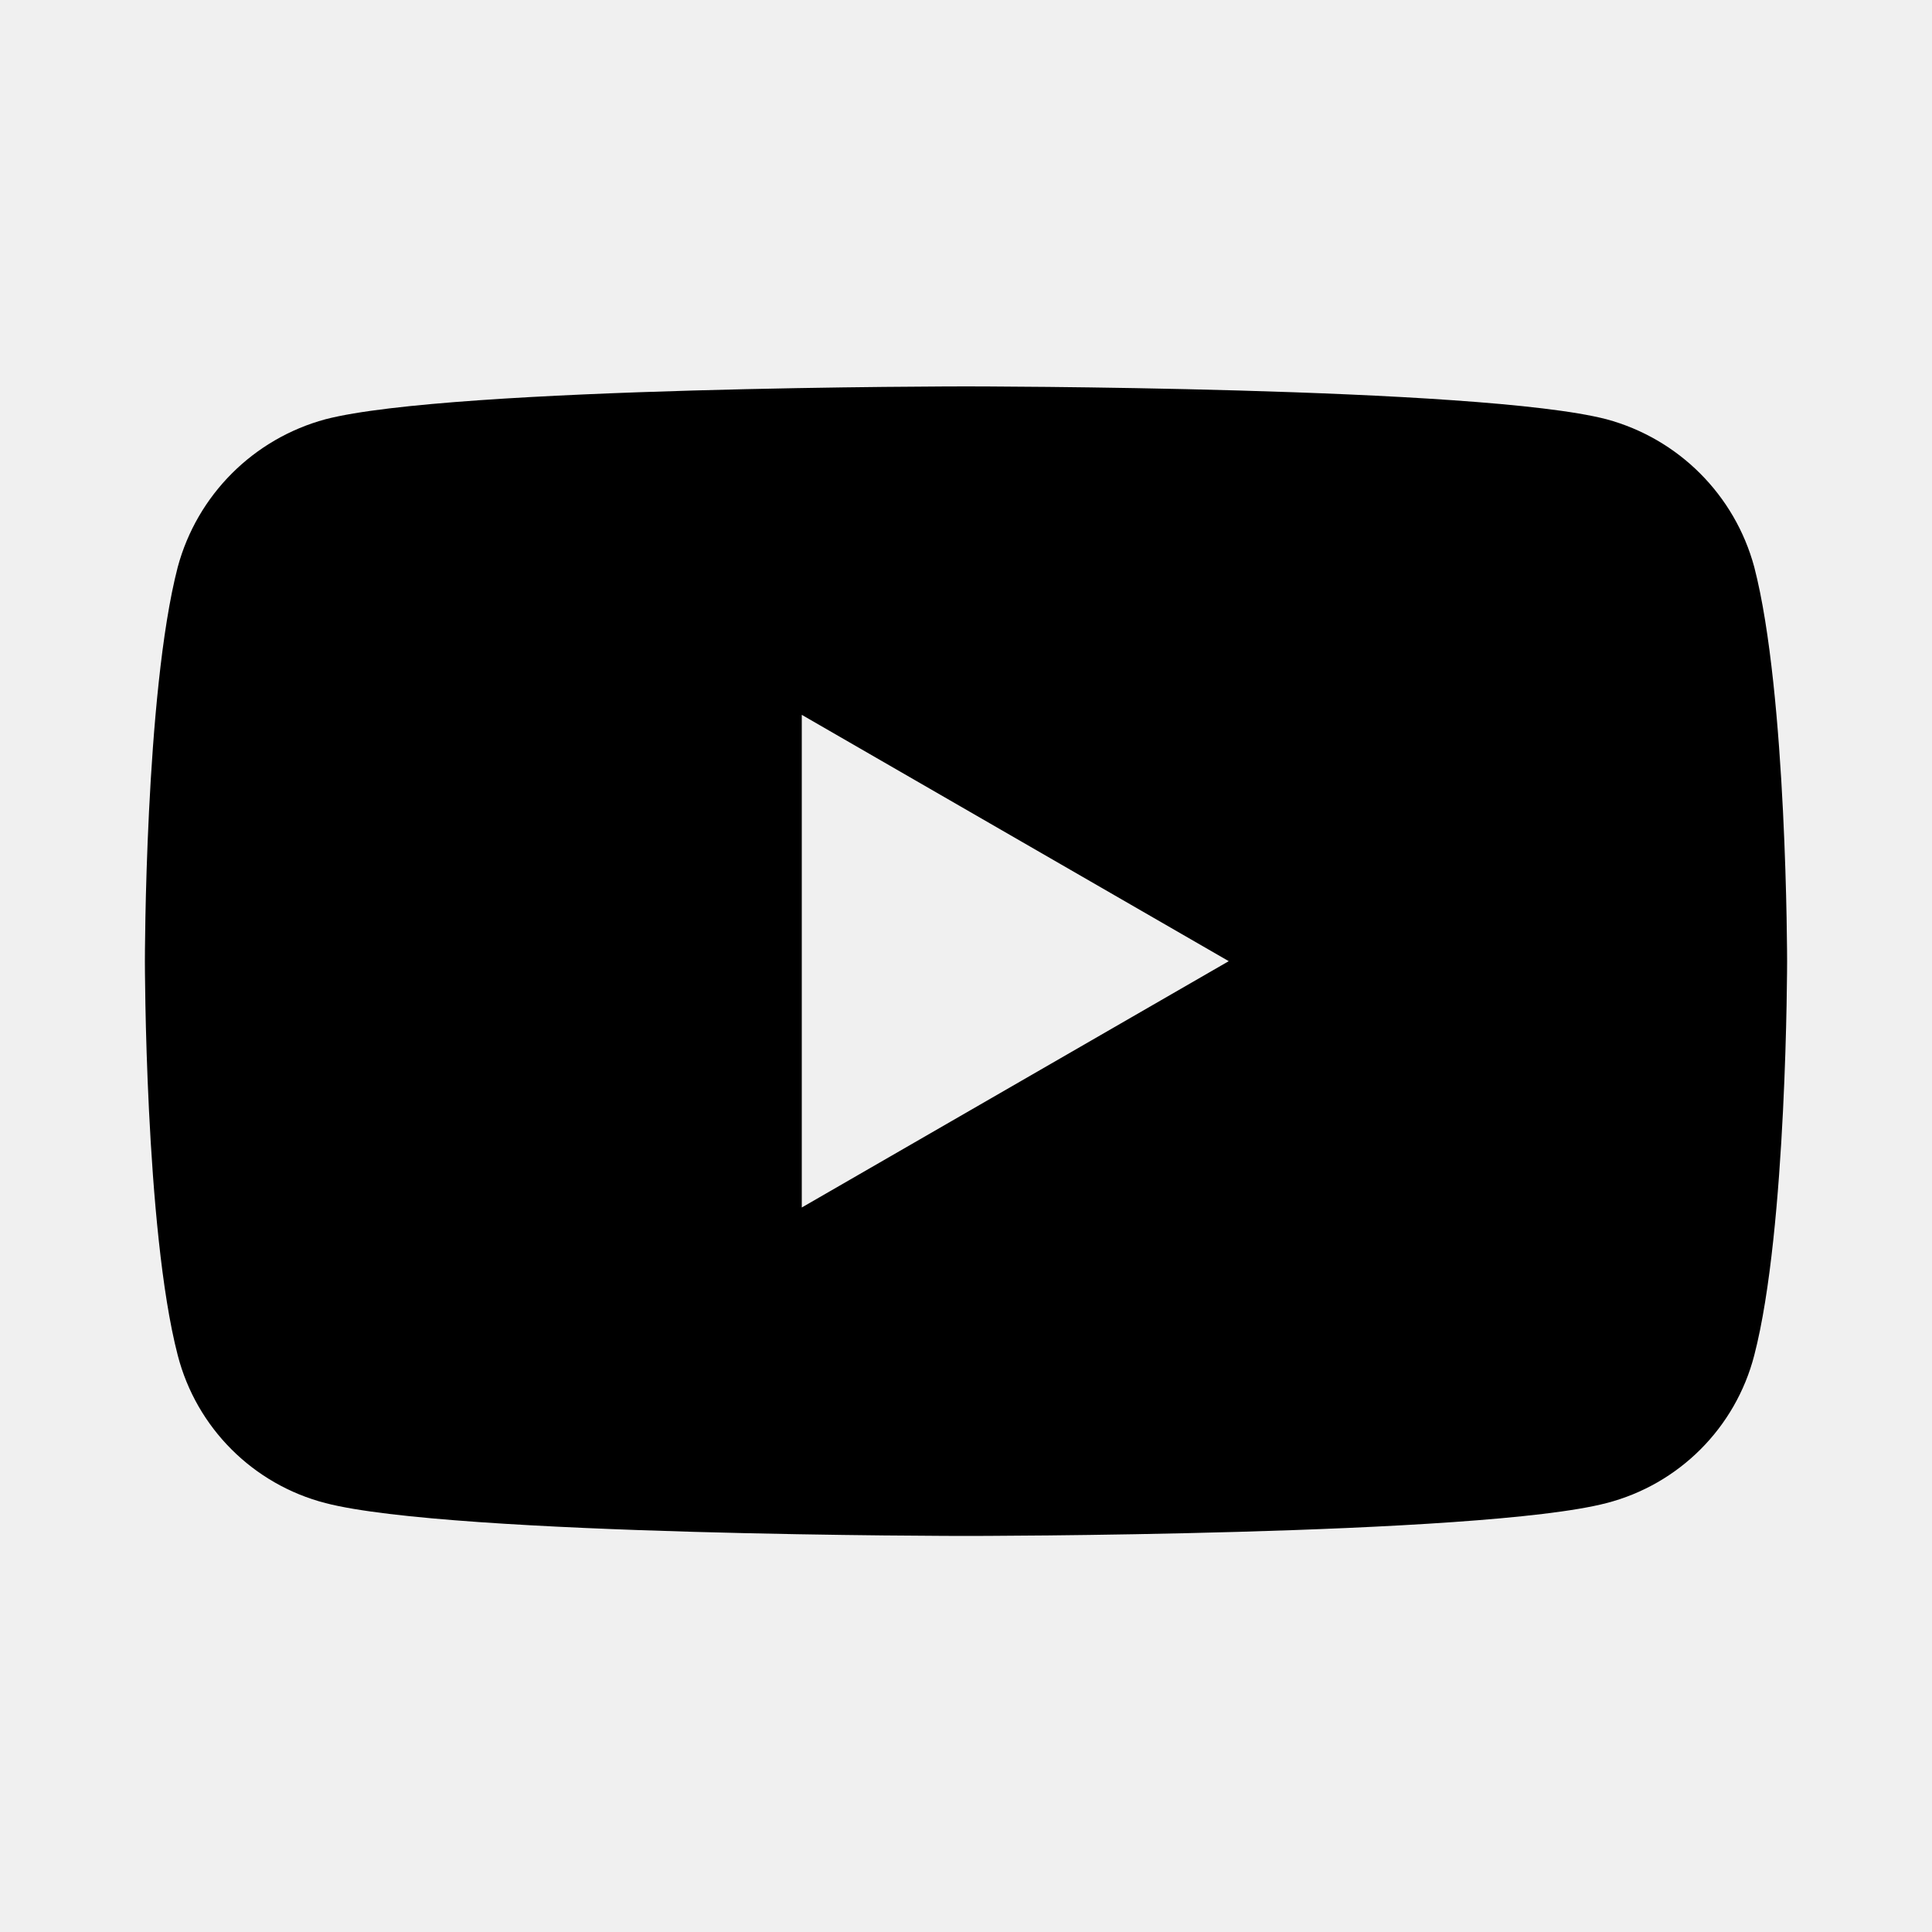
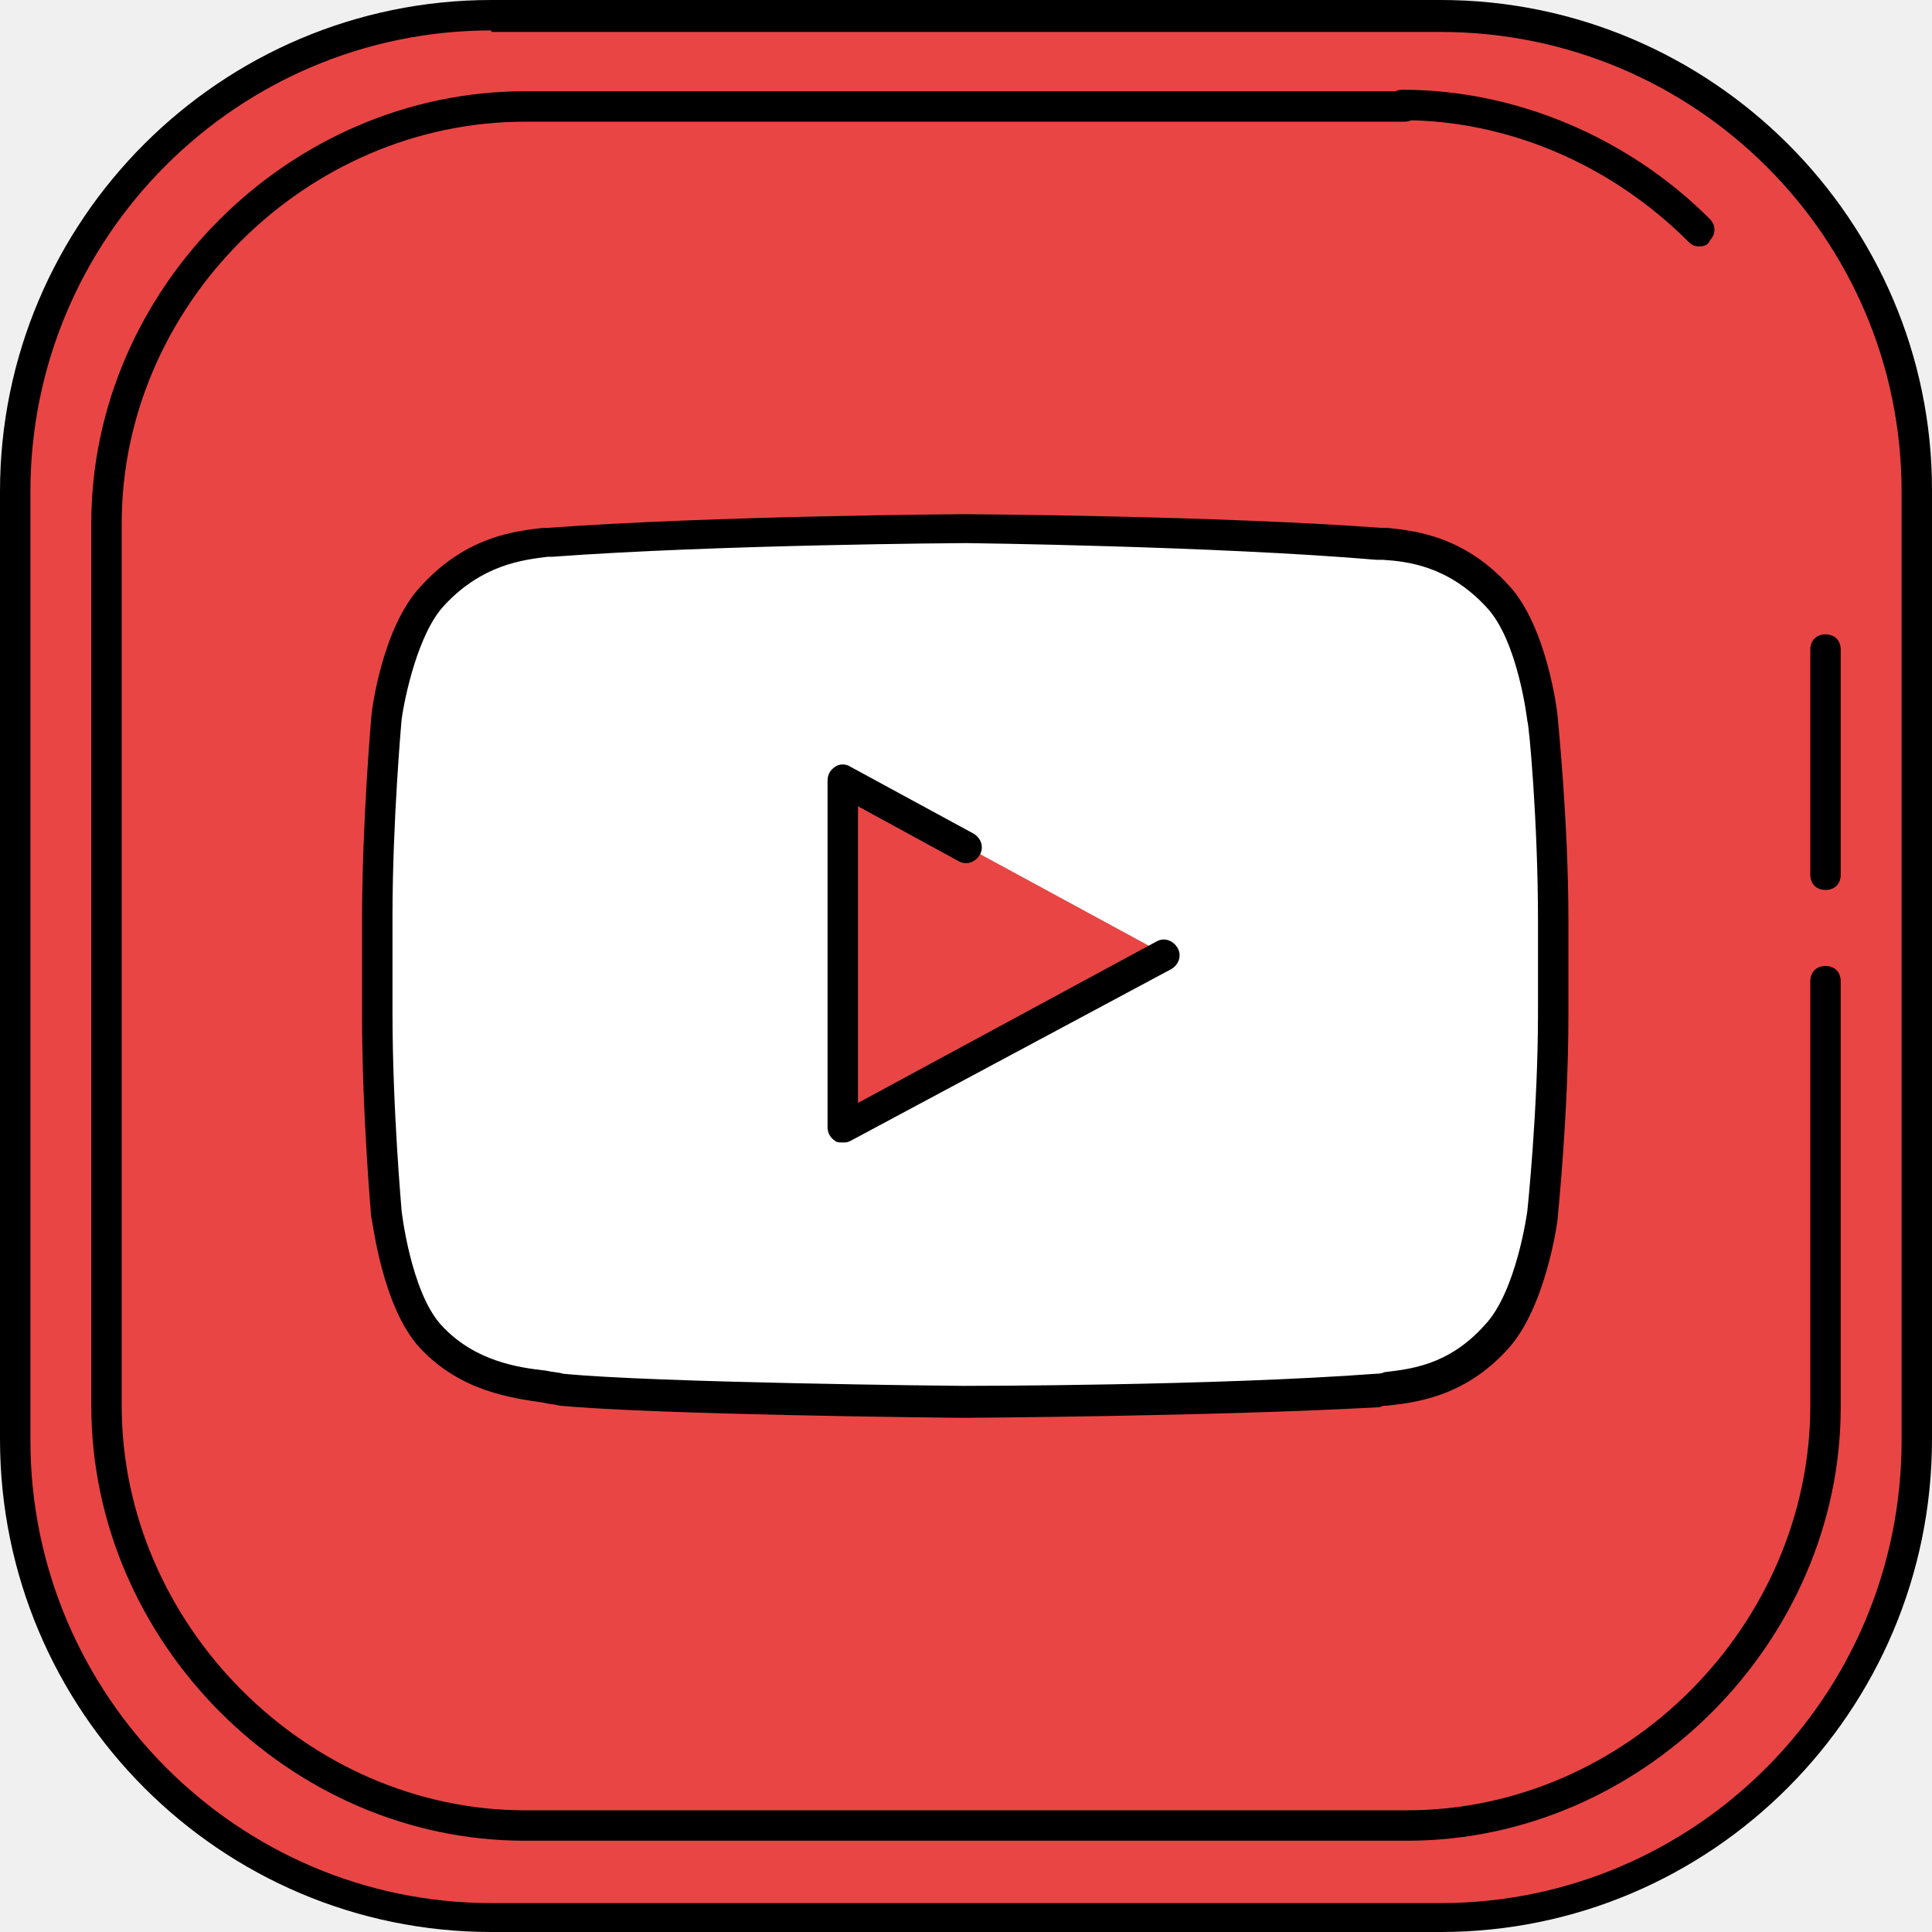
- <svg class="icon icon-youtube" viewBox="0 0 20 20">
-   <path fill="currentColor" d="M18.16 5.87c.34 1.309.34 4.08.34 4.08s0 2.771-.34 4.08a2.13 2.13 0 0 1-1.53 1.53c-1.309.34-6.63.34-6.63.34s-5.321 0-6.63-.34a2.13 2.13 0 0 1-1.53-1.53c-.34-1.309-.34-4.08-.34-4.08s0-2.771.34-4.08a2.17 2.17 0 0 1 1.53-1.53C4.679 4 10 4 10 4s5.321 0 6.63.34a2.17 2.17 0 0 1 1.53 1.53M8.3 12.5l4.42-2.55L8.3 7.4z" />
+ <svg xmlns="http://www.w3.org/2000/svg" class="icon icon-youtube" viewBox="0 0 508 508">
+   <g id="SVGRepo_bgCarrier" stroke-width="0" />
+   <g id="SVGRepo_tracerCarrier" stroke-linecap="round" stroke-linejoin="round" />
+   <g id="SVGRepo_iconCarrier">
+     <path style="fill:#e94545;" d="M504,378.8c0,68.8-56.4,125.2-125.2,125.2H129.2C60.4,504,4,448,4,378.8V129.6C4,60.8,60.4,4,129.2,4 h249.6C447.6,4,504,60.4,504,129.6V378.8z" />
+     <path style="fill:#FFFFFF;" d="M406.4,189.2c0,0-2.8-22.4-12-32.4c-12-12.8-25.2-13.6-31.2-14.4c-44-3.2-109.2-3.6-109.2-3.6l0,0 c0,0-65.6,0.4-109.2,3.6c-6,0.8-19.2,1.2-31.2,14c-9.2,10-11.6,32.4-11.6,32.4s-2.4,26.4-2.4,52.8v24.8c0,26.4,2.4,52.8,2.4,52.8 s2.8,22.4,12,32.4c12,12.8,27.2,12.4,34.4,14c24.8,2.4,106,3.2,106,3.2s65.6,0,109.2-3.2c6-0.8,19.2-0.8,31.2-13.6 c9.2-10,11.6-32.4,11.6-32.4s2.4-26.4,2.4-52.8V242C408.8,215.6,406.4,189.2,406.4,189.2 M222,296.4v-91.2l84,45.6L222,296.4z" />
+     <path d="M378.8,508H129.2C58,508,0,450,0,378.4V129.2C0,58,58,0,129.2,0h249.6C450,0,508,58,508,128.8v249.6 C508,450,450,508,378.8,508z M129.2,8C62.4,8,8,62.4,8,129.2v249.6c0,66.8,54.4,121.6,121.2,121.6h249.6 c66.8,0,121.2-54.4,121.2-121.6V129.2C500,62.4,445.6,8.4,378.8,8.4H129.2V8z" />
+     <path d="M370,484H138c-62,0-114-52.4-114-114.4v-232C24,76,76,24,138,24h231.2c2.4,0,4,1.6,4,4s-1.6,4-4,4H138 C80.4,32,32,80.4,32,137.6v232C32,427.2,80.8,476,138,476h232c57.6,0,106-48.8,106-106.4V258c0-2.4,1.6-4,4-4s4,1.6,4,4v112 C484,431.6,432,484,370,484z" />
+     <path d="M446.8,64.8c-1.2,0-2-0.4-2.8-1.2c-20.4-20.4-47.6-32-75.2-32c-2.4,0-4-1.6-4-4s1.6-4,4-4c29.6,0,59.2,12.4,80.8,34 c1.6,1.6,1.6,4,0,5.6C449.2,64.4,448,64.8,446.8,64.8z" />
+     <path d="M480,234c-2.4,0-4-1.6-4-4v-59.2c0-2.4,1.6-4,4-4s4,1.6,4,4V230C484,232.4,482.4,234,480,234z" />
+     <path d="M221.6,300.4c-0.8,0-1.6,0-2-0.4c-1.2-0.8-2-2-2-3.6v-91.2c0-1.6,0.8-2.8,2-3.6s2.8-0.8,4,0l32.4,17.6 c2,1.2,2.8,3.6,1.6,5.6c-1.2,2-3.6,2.8-5.6,1.6L225.6,212v78l78.4-42.4c2-1.2,4.4-0.4,5.6,1.6s0.4,4.4-1.6,5.6L223.6,300 C222.8,300.4,222.4,300.4,221.6,300.4z" />
+     <path d="M253.6,372.8L253.6,372.8c-3.2,0-81.6-0.8-106.4-3.2c-1.6-0.4-2.8-0.4-4.4-0.8c-8-1.2-21.6-2.8-32.4-14.4 c-10-10.8-12.4-33.6-12.8-34.4c0-0.4-2.4-26.8-2.4-53.2V242c0-26,2.4-52.8,2.4-53.2c0-1.2,2.8-24,13.2-34.8 c12-13.2,25.2-14.4,32-15.2h1.2c43.6-3.2,108.8-3.6,109.6-3.6s66.4,0.4,109.6,3.6h1.6c7.2,0.8,20,2,32,15.2 c10,10.8,12.8,33.6,12.8,34.8c0,0.4,2.8,27.2,2.8,53.2v24.8c0,26.4-2.8,52.8-2.8,53.2c0,1.2-3.2,24-13.2,34.8 c-11.6,12.8-24.8,14-31.6,14.8c-0.8,0-1.2,0-2,0.4C320,372.4,254.4,372.8,253.6,372.8z M254,142.8c-0.8,0-65.6,0.4-108.8,3.6H144 c-6.4,0.8-17.2,2-27.2,12.8c-6.8,7.2-10.4,24-11.2,30c0,0-2.4,26.4-2.4,52V266c0,26,2.4,52,2.4,52.4c0,0,2.4,21.2,10.4,30 c8.8,9.6,20.4,11.2,27.6,12c1.6,0.4,3.2,0.4,4.4,0.8c24,2.4,103.6,3.2,105.2,3.2s66,0,108.8-3.2c0.4,0,1.2,0,2-0.4 c6.4-0.8,16.8-1.6,26.4-12.4c8.4-8.8,11.2-30,11.2-30s2.8-26.4,2.8-52V242c0-26-2.4-52-2.8-52.4c0,0-2.4-21.2-10.8-30 c-10-10.8-20.8-12-27.2-12.4H362C319.6,143.6,254.4,142.8,254,142.8z" />
+   </g>
</svg>
